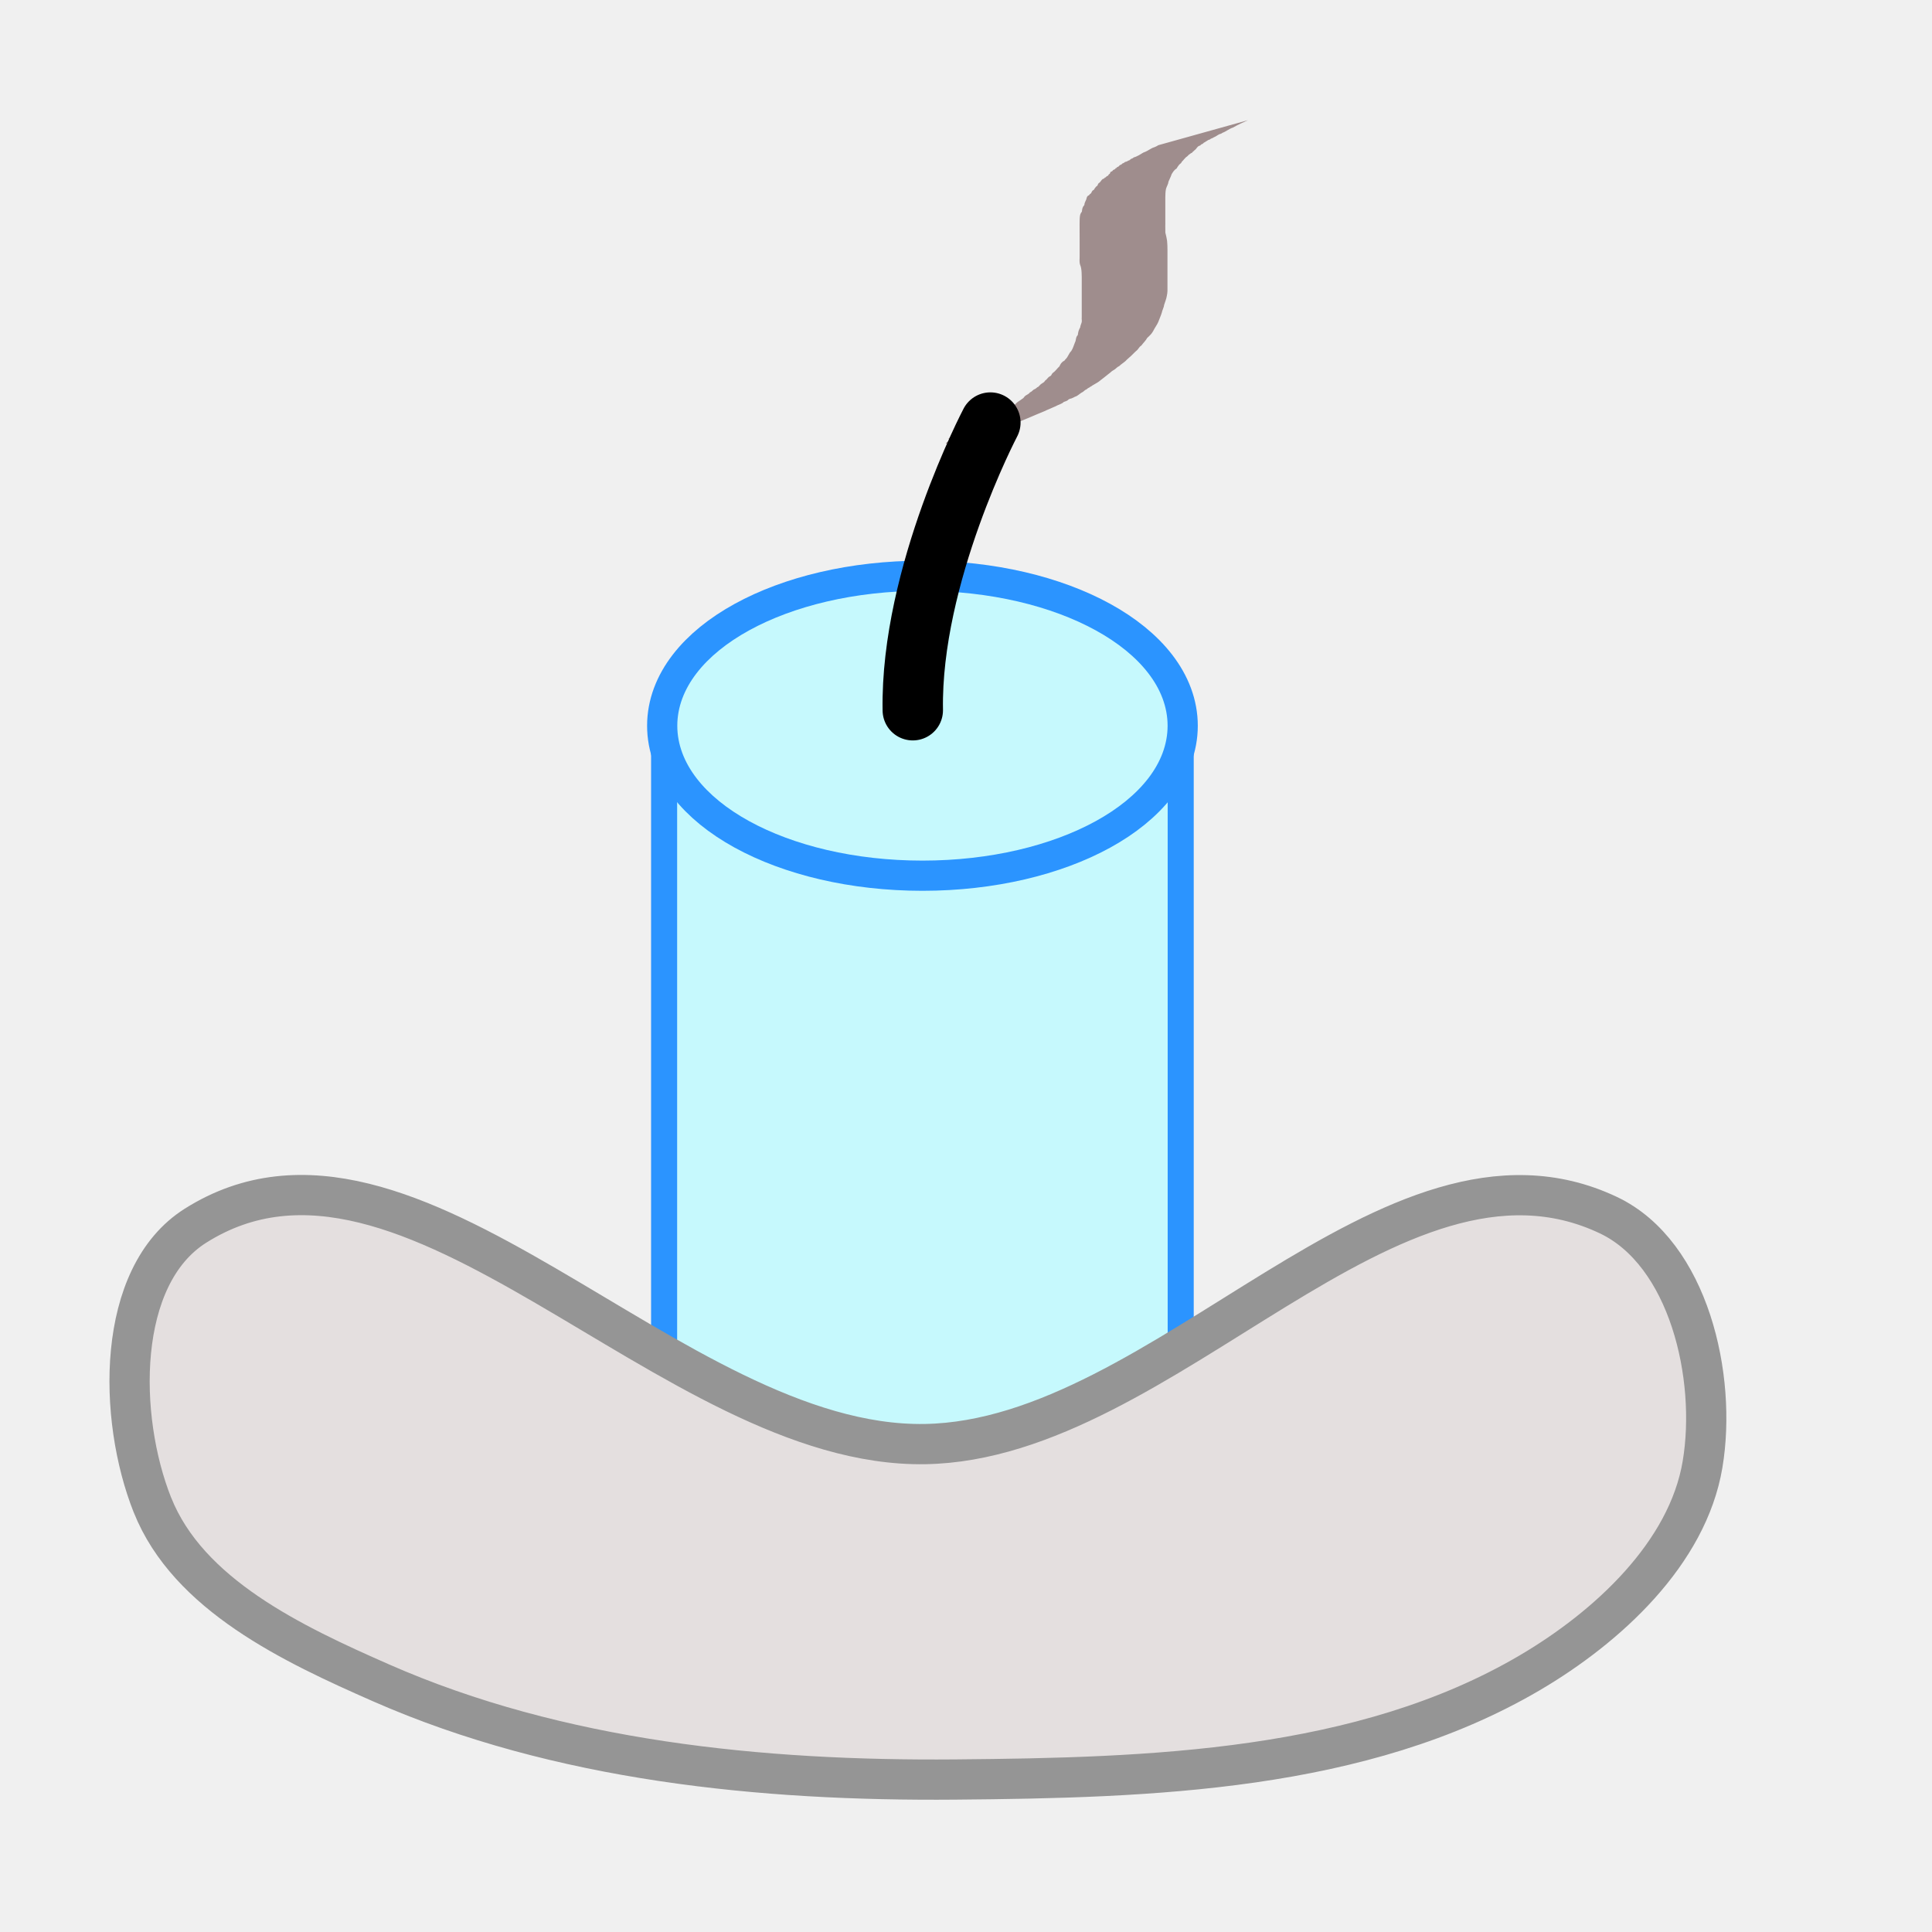
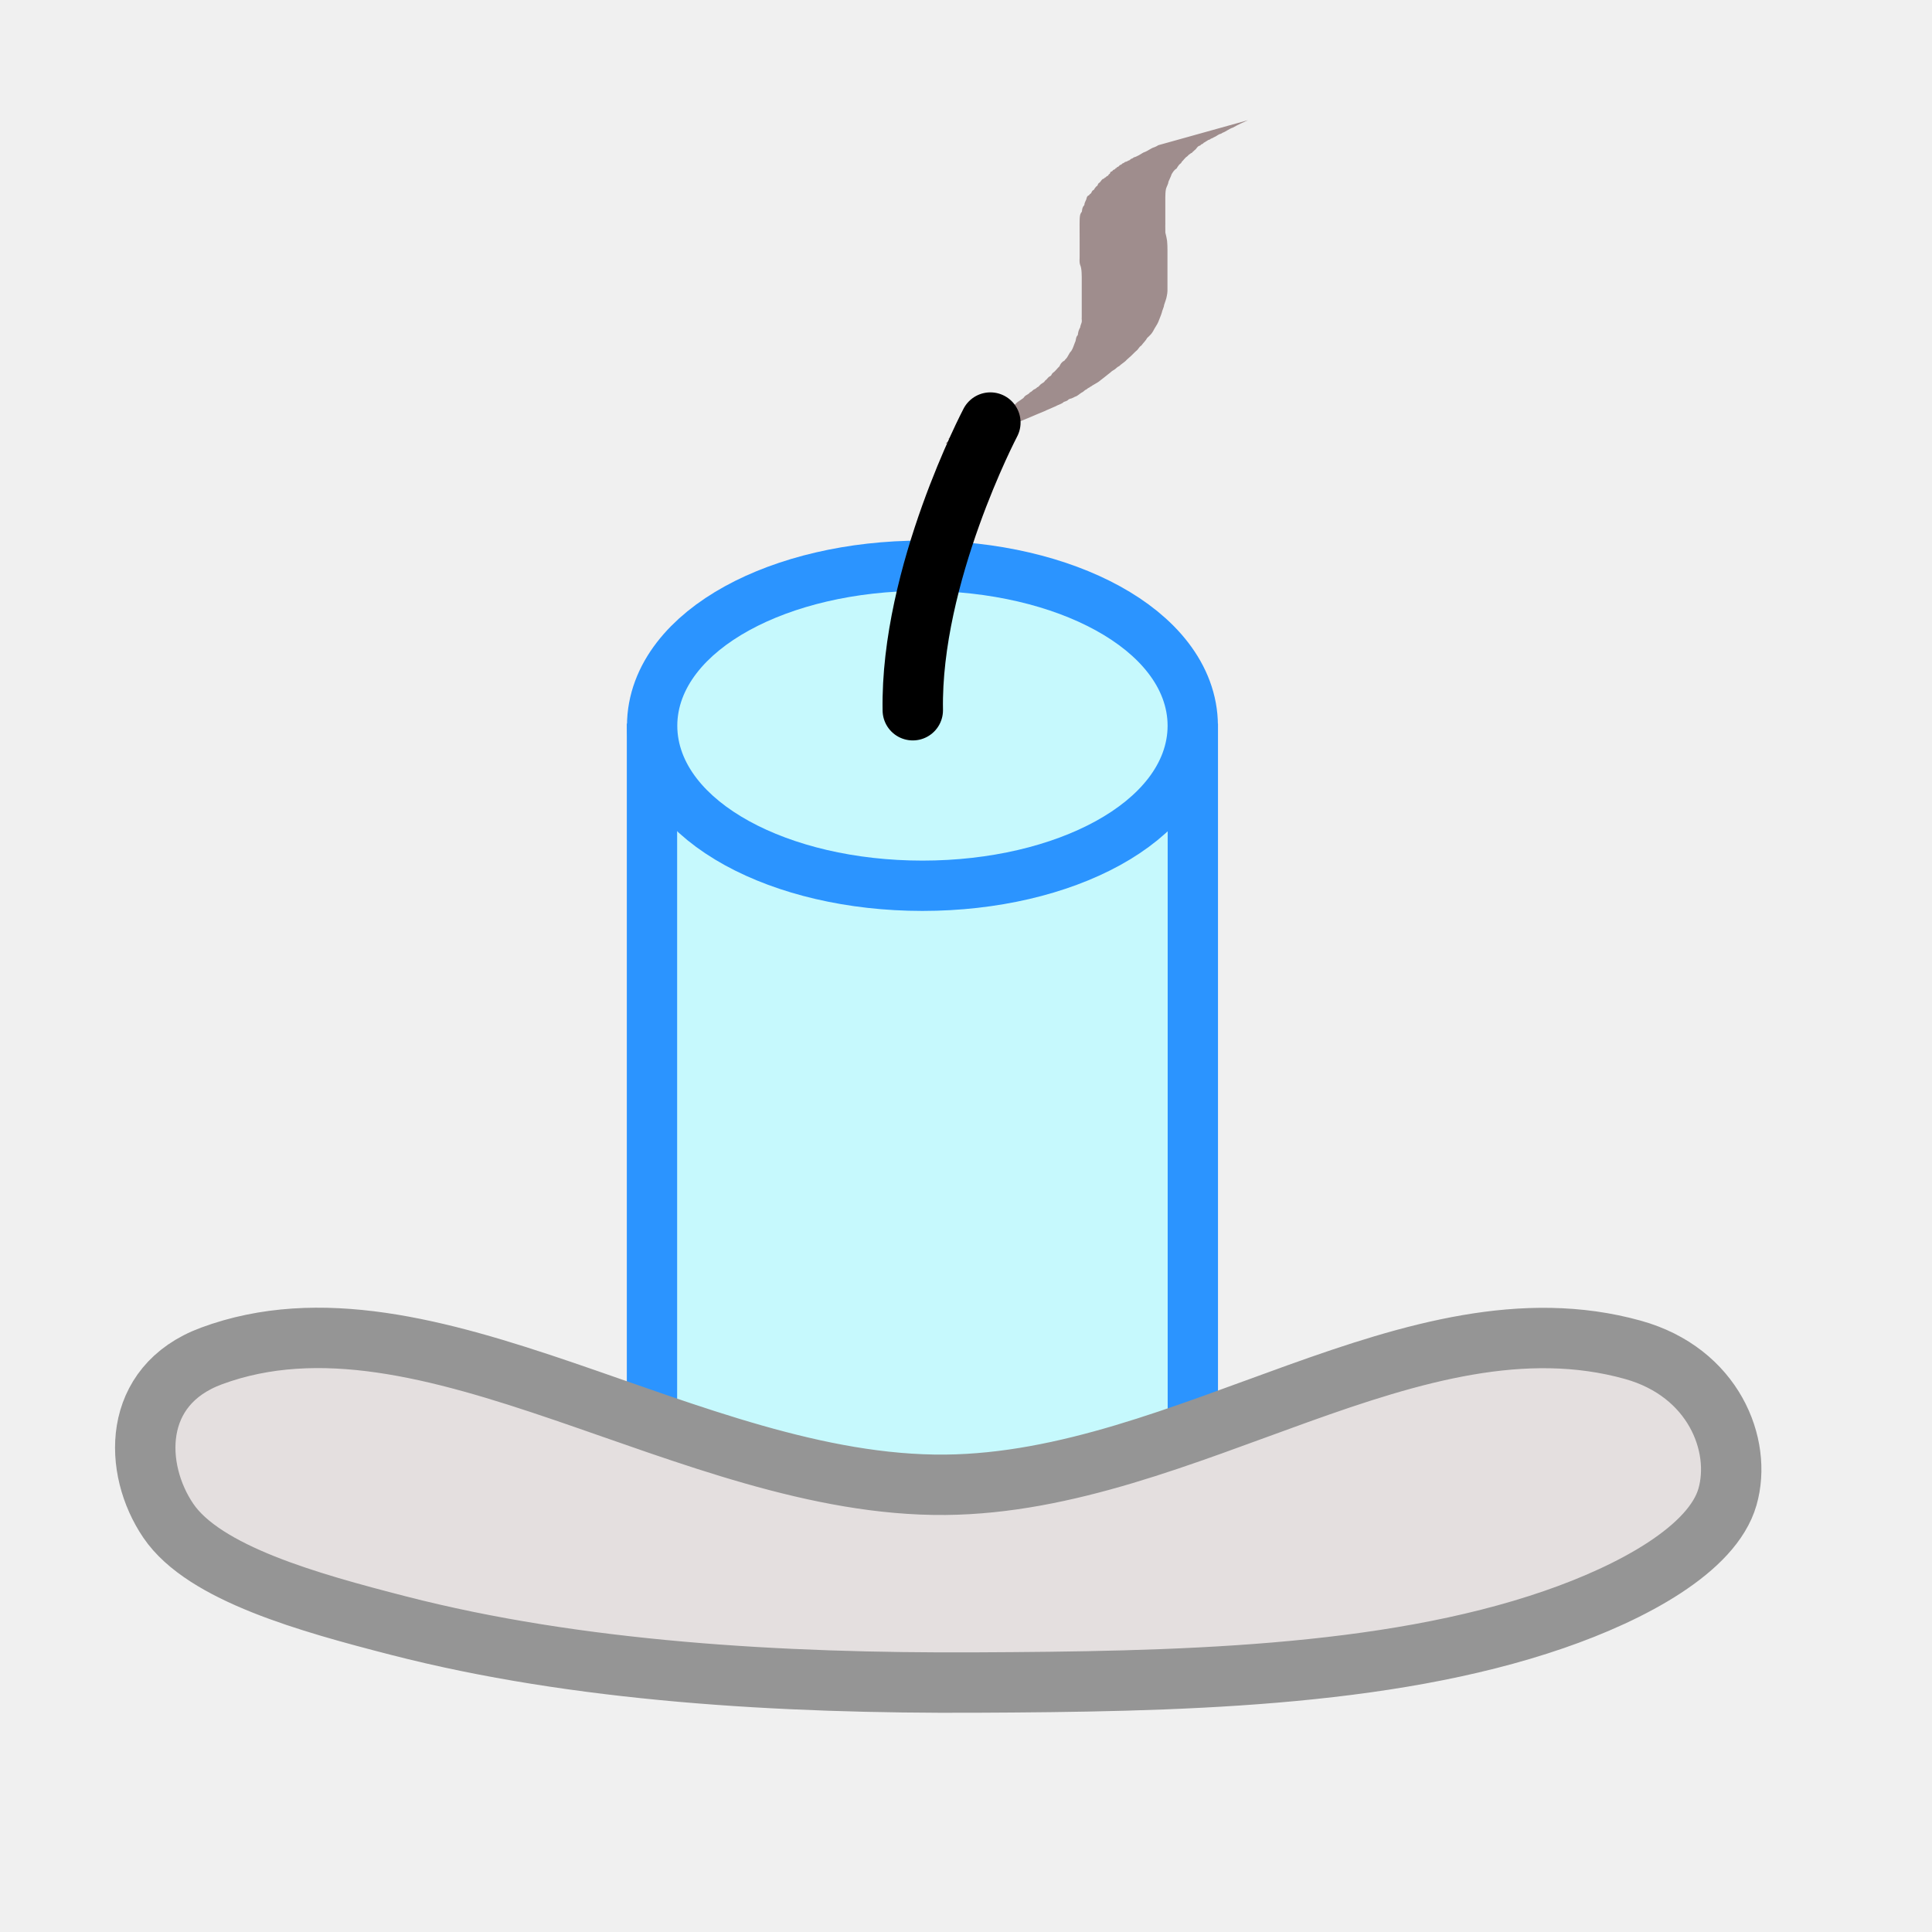
<svg xmlns="http://www.w3.org/2000/svg" width="96" height="96" viewBox="0 0 25.4 25.4" version="1.1" id="svg1718">
  <defs id="defs1712">
    <mask maskUnits="userSpaceOnUse" id="mask1853">
      <rect style="opacity:1;vector-effect:none;fill:#ffffff;fill-opacity:1;stroke:none;stroke-width:2.646;stroke-linecap:round;stroke-linejoin:miter;stroke-miterlimit:4;stroke-dasharray:none;stroke-dashoffset:0;stroke-opacity:1;paint-order:markers stroke fill" id="rect1855" width="14.616" height="42.31" x="545.135" y="-163.025" />
    </mask>
  </defs>
  <g id="layer1" transform="translate(-59.0676,-118.9106)">
    <path style="opacity:1;fill:#9f8d8d;fill-opacity:1;fill-rule:nonzero;stroke:none;stroke-width:0.372;stroke-linecap:round;stroke-miterlimit:4;stroke-dasharray:none;stroke-dashoffset:0;stroke-opacity:1;paint-order:markers stroke fill" id="path9768" d="m 75.48,120.488 c -0.068,0.032 -0.138,0.062 -0.201,0.099 -0.053,0.017 -0.089,0.051 -0.14,0.07 -0.006,0.004 -0.013,0.009 -0.02,0.012 -0.006,0.003 -0.014,0.003 -0.02,0.006 -0.027,0.013 -0.046,0.031 -0.076,0.042 -0.064,0.041 0.025,-0.013 -0.037,0.018 -0.006,0.003 -0.01,0.007 -0.016,0.011 -0.005,0.003 -0.012,0.003 -0.017,0.005 -0.045,0.026 0.015,5.8e-4 -0.031,0.018 -0.044,0.041 0.015,-0.011 -0.029,0.019 -0.005,0.003 -0.007,0.009 -0.013,0.013 -0.004,0.003 -0.011,0.003 -0.015,0.006 -0.036,0.025 0.01,0.003 -0.028,0.02 -0.025,0.007 -0.034,0.029 -0.048,0.044 -0.039,0.041 0.015,-0.031 -0.024,0.024 -0.005,0.003 -0.01,0.004 -0.014,0.009 -0.005,0.004 -0.006,0.01 -0.011,0.014 -0.004,0.003 -0.01,0.004 -0.015,0.007 -0.018,0.012 -0.032,0.022 -0.044,0.037 -0.034,0.021 -0.05,0.051 -0.077,0.076 -0.003,0.018 -0.026,0.027 -0.037,0.042 -0.01,0.012 -0.023,0.032 -0.03,0.045 -0.034,0.021 -0.048,0.047 -0.066,0.076 -0.01,0.033 -0.028,0.064 -0.041,0.097 -0.003,0.033 -0.024,0.063 -0.033,0.095 -0.008,0.037 -0.008,0.074 -0.009,0.111 -3.31e-4,0.04 -1.25e-4,0.079 -3.4e-5,0.119 9.3e-5,0.04 1.17e-4,0.08 1.32e-4,0.119 1.2e-5,0.04 1.1e-5,0.079 9e-6,0.119 -0.002,0.036 0.002,0.072 1.76e-4,0.107 0.009,0.036 0.018,0.072 0.023,0.109 0.004,0.04 0.005,0.08 0.005,0.12 1.54e-4,0.04 2.6e-5,0.079 -3.4e-5,0.119 -5.6e-5,0.04 -6.9e-5,0.079 -7.9e-5,0.119 -6e-6,0.04 -3e-6,0.079 -3e-6,0.119 v 0.119 c 8.19e-4,0.042 0.002,0.084 -0.008,0.126 -0.006,0.04 -0.023,0.079 -0.035,0.118 -0.004,0.036 -0.025,0.07 -0.032,0.106 -0.012,0.04 -0.031,0.079 -0.045,0.119 -0.018,0.042 -0.049,0.081 -0.069,0.123 -0.018,0.033 -0.046,0.06 -0.077,0.088 -0.019,0.036 -0.053,0.067 -0.077,0.1 -0.027,0.016 -0.035,0.04 -0.054,0.059 -0.01,0.01 -0.022,0.018 -0.031,0.028 -0.033,0.035 -0.069,0.067 -0.106,0.099 -0.027,0.033 -0.071,0.055 -0.102,0.086 -0.023,0.009 -0.035,0.026 -0.053,0.039 -0.023,0.017 -0.036,0.019 -0.058,0.041 -0.043,0.036 -0.088,0.069 -0.132,0.104 -0.026,0.024 -0.061,0.042 -0.094,0.061 -0.061,0.036 0.017,-0.003 -0.041,0.025 -0.064,0.052 0.026,-0.018 -0.035,0.022 -0.006,0.003 -0.009,0.009 -0.015,0.013 -0.005,0.003 -0.012,0.004 -0.016,0.007 -0.011,0.007 -0.019,0.017 -0.03,0.025 -0.033,0.015 -0.055,0.04 -0.086,0.057 -0.007,0.003 -0.015,0.005 -0.023,0.009 -0.007,0.004 -0.014,0.007 -0.021,0.011 -0.008,0.003 -0.015,0.006 -0.023,0.01 -0.007,0.002 -0.016,0.003 -0.023,0.006 -0.029,0.013 -0.01,0.011 -0.037,0.025 -0.012,0.006 -0.027,0.01 -0.04,0.015 -0.028,0.029 -0.077,0.037 -0.112,0.059 l -1.102,0.457 c -0.006,0.003 -0.026,0.011 -0.02,0.007 0.353,-0.146 1.409,-0.589 1.06,-0.437 -0.364,0.158 -0.734,0.308 -1.105,0.457 -0.349,0.139 1.357,-0.599 1.038,-0.427 -0.368,0.152 -0.735,0.306 -1.105,0.456 -0.008,0.003 -0.019,3.7e-4 -0.027,0.003 -0.007,0.002 -0.025,0.013 -0.018,0.01 0.355,-0.145 0.71,-0.291 1.065,-0.436 0.007,-0.003 -0.014,0.006 -0.021,0.01 -0.369,0.151 -0.739,0.301 -1.108,0.452 1.434,-0.586 1.42,-0.582 -0.039,0.019 -0.153,-0.019 0.887,-0.525 -0.035,-0.146 -0.007,0.003 0.015,-0.004 0.022,-0.007 -0.134,0.114 1.658,-0.681 0.087,-0.031 0.023,-0.01 0.044,-0.022 0.067,-0.031 -0.861,0.497 1.461,-0.605 0.061,-0.023 0.057,-0.022 -0.023,0.011 0.034,-0.021 0.006,-0.003 0.015,-0.003 0.021,-0.006 0.007,-0.003 0.011,-0.009 0.018,-0.012 0.014,-0.005 0.034,-0.002 0.045,-0.013 0.003,-0.003 0.029,-0.024 0.034,-0.026 0.007,-0.003 0.016,-0.003 0.023,-0.005 0.026,-0.009 0.033,-0.029 0.06,-0.038 0.032,-0.011 0.017,-0.004 0.045,-0.021 0.008,-0.003 0.018,-0.003 0.027,-0.006 0.026,-0.007 0.043,-0.022 0.063,-0.036 0.011,-0.005 0.025,-0.009 0.034,-0.016 0.006,-0.004 0.007,-0.01 0.013,-0.015 0.005,-0.003 0.013,-0.004 0.018,-0.007 0.047,-0.034 -0.019,6e-4 0.035,-0.025 0.042,-0.039 -0.009,0.004 0.041,-0.028 0.008,-0.005 0.013,-0.013 0.021,-0.018 0.023,-0.015 0.056,-0.02 0.075,-0.039 0.015,-0.01 0.033,-0.018 0.046,-0.029 0.008,-0.006 0.013,-0.014 0.021,-0.021 0.02,-0.017 0.047,-0.031 0.068,-0.048 0.037,-0.026 0.006,-0.001 0.035,-0.034 0.019,-0.021 0.055,-0.029 0.069,-0.053 0.029,-0.012 0.03,-0.023 0.052,-0.038 0.006,-0.004 0.015,-0.005 0.021,-0.01 0.057,-0.039 -0.022,0.004 0.039,-0.027 0.012,-0.011 0.021,-0.024 0.034,-0.035 0.005,-0.004 0.035,-0.021 0.04,-0.026 0.006,-0.005 0.009,-0.013 0.015,-0.02 0.005,-0.005 0.012,-0.01 0.018,-0.015 0.01,-0.01 0.018,-0.021 0.028,-0.031 0.008,-0.007 0.025,-0.013 0.032,-0.021 0.005,-0.005 0.007,-0.013 0.01,-0.019 0.005,-0.005 0.009,-0.011 0.014,-0.016 0.035,-0.023 0.056,-0.059 0.086,-0.085 0.01,-0.024 0.023,-0.046 0.047,-0.065 0.005,-0.003 0.013,-0.005 0.017,-0.009 0.006,-0.004 0.008,-0.011 0.013,-0.017 0.038,-0.032 0.043,-0.077 0.078,-0.11 0.023,-0.035 0.033,-0.074 0.048,-0.111 0.018,-0.032 0.008,-0.07 0.038,-0.099 0.003,-0.021 0.006,-0.043 0.014,-0.064 0.002,-0.006 0.005,-0.013 0.008,-0.019 0.003,-0.005 0.007,-0.011 0.009,-0.016 0.002,-0.006 0.002,-0.014 0.004,-0.021 0.004,-0.018 0.014,-0.035 0.017,-0.053 0.004,-0.019 -0.003,-0.04 0,-0.059 l -10e-7,-0.119 c 0,-0.04 -10e-7,-0.079 0,-0.119 10e-7,-0.04 4e-6,-0.079 4e-5,-0.119 4.4e-5,-0.04 1.24e-4,-0.079 2.14e-4,-0.119 3.7e-5,-0.038 2.63e-4,-0.076 -0.002,-0.115 -0.002,-0.035 -0.006,-0.07 -0.02,-0.103 -0.013,-0.039 -0.004,-0.08 -0.006,-0.119 10e-7,-0.04 3e-6,-0.079 3e-6,-0.119 -10e-7,-0.04 -10e-7,-0.079 -4.9e-5,-0.119 -5.7e-5,-0.04 -1.61e-4,-0.08 -3.5e-4,-0.119 -1.53e-4,-0.04 -5.52e-4,-0.08 0.001,-0.12 0.002,-0.034 0.002,-0.071 0.029,-0.1 0.002,-0.019 0.004,-0.038 0.012,-0.057 0.002,-0.005 0.005,-0.01 0.008,-0.016 0.004,-0.004 0.009,-0.007 0.011,-0.013 0.003,-0.006 0.003,-0.014 0.004,-0.021 0.005,-0.019 0.015,-0.035 0.022,-0.053 0.007,-0.017 0.005,-0.036 0.023,-0.05 0.03,-0.013 0.003,0.001 0.026,-0.022 0.004,-0.004 0.011,-0.005 0.014,-0.01 0.012,-0.016 0.01,-0.035 0.036,-0.044 0.009,-0.015 0.02,-0.032 0.033,-0.046 0.004,-0.004 0.011,-0.005 0.014,-0.01 0.009,-0.011 0.006,-0.025 0.02,-0.034 0.026,-0.016 0.029,-0.038 0.051,-0.054 0.004,-0.003 0.012,-0.002 0.016,-0.005 0.005,-0.003 0.007,-0.009 0.011,-0.013 0.036,-0.013 -0.003,0.004 0.027,-0.019 0.004,-0.003 0.012,-0.003 0.015,-0.006 0.005,-0.004 0.005,-0.01 0.009,-0.015 0.026,-0.026 0.004,0.015 0.021,-0.027 0.034,-0.041 -0.011,0.007 0.028,-0.02 0.005,-0.003 0.006,-0.01 0.011,-0.014 0.004,-0.003 0.012,-0.003 0.016,-0.006 0.037,-0.027 -0.014,-0.004 0.028,-0.021 0.033,-0.04 -0.01,0.006 0.029,-0.021 0.006,-0.004 0.007,-0.01 0.013,-0.015 0.005,-0.003 0.013,-0.004 0.018,-0.007 0.04,-0.027 -0.012,-0.004 0.035,-0.022 0.006,-0.004 0.01,-0.01 0.017,-0.013 0.006,-0.003 0.015,-0.003 0.022,-0.006 0.007,-0.003 0.012,-0.007 0.019,-0.011 0.006,-0.003 0.014,-0.004 0.019,-0.007 0.006,-0.004 0.01,-0.011 0.016,-0.015 0.006,-0.004 0.015,-0.005 0.022,-0.009 0.04,-0.028 -8.93e-4,-0.003 0.046,-0.022 0.026,-0.011 0.048,-0.024 0.07,-0.038 0.008,-0.005 0.017,-0.01 0.025,-0.015 0.041,-0.014 0.062,-0.029 0.097,-0.049 0.046,-0.026 0.026,-0.01 0.072,-0.032 0.01,-0.004 0.018,-0.01 0.027,-0.016 l 1.179,-0.329 z" />
-     <rect style="opacity:1;fill:#c6f9fd;fill-opacity:1;fill-rule:nonzero;stroke:#2b94ff;stroke-width:0.685;stroke-linecap:square;stroke-miterlimit:4;stroke-dasharray:none;stroke-dashoffset:0;stroke-opacity:1;paint-order:markers stroke fill" id="rect8440" width="6.449" height="9.874" x="67.97" y="129.085" />
-     <ellipse style="opacity:1;fill:#c6f9fd;fill-opacity:1;fill-rule:nonzero;stroke:#2b94ff;stroke-width:0.794;stroke-linecap:square;stroke-miterlimit:4;stroke-dasharray:none;stroke-dashoffset:0;stroke-opacity:1;paint-order:markers stroke fill" id="path8438" cx="71.195" cy="128.452" rx="3.223" ry="1.773" />
+     <rect style="opacity:1;fill:#c6f9fd;fill-opacity:1;fill-rule:nonzero;stroke:#2b94ff;stroke-width:1.323;stroke-linecap:square;stroke-miterlimit:4;stroke-dasharray:none;stroke-dashoffset:0;stroke-opacity:1;paint-order:markers stroke fill" id="rect8440" width="6.449" height="9.874" x="67.97" y="129.085" />
+     <ellipse style="opacity:1;fill:#c6f9fd;fill-opacity:1;fill-rule:nonzero;stroke:#2b94ff;stroke-width:1.323;stroke-linecap:square;stroke-miterlimit:4;stroke-dasharray:none;stroke-dashoffset:0;stroke-opacity:1;paint-order:markers stroke fill" id="path8438" cx="71.195" cy="128.452" rx="3.223" ry="1.773" />
    <path style="fill:none;fill-rule:evenodd;stroke:#000000;stroke-width:0.794;stroke-linecap:round;stroke-linejoin:miter;stroke-miterlimit:4;stroke-dasharray:none;stroke-opacity:1" d="m 71.068,128.248 c -0.031,-1.782 1.02,-3.782 1.02,-3.782" id="path8442" />
-     <path style="fill:#e4dfdf;fill-opacity:1;fill-rule:evenodd;stroke:#959595;stroke-width:0.529;stroke-linecap:butt;stroke-linejoin:miter;stroke-miterlimit:4;stroke-dasharray:none;stroke-opacity:1" d="m 61.072,138.698 c -0.458,-1.151 -0.483,-3.01 0.564,-3.672 2.821,-1.784 6.255,2.924 9.592,2.87 3.159,-0.051 6.134,-4.364 8.987,-3.009 1.054,0.501 1.429,2.125 1.236,3.276 -0.196,1.17 -1.249,2.139 -2.272,2.74 -2.207,1.297 -4.991,1.381 -7.55,1.403 -2.552,0.022 -5.214,-0.243 -7.55,-1.27 -1.163,-0.511 -2.537,-1.159 -3.007,-2.339 z" id="path8728" />
+     <path style="fill:#e4dfdf;fill-opacity:1;fill-rule:evenodd;stroke:#959595;stroke-width:0.794;stroke-linecap:butt;stroke-linejoin:miter;stroke-miterlimit:4;stroke-dasharray:none;stroke-opacity:1" d="m 61.28,138.903 c -0.461,-0.679 -0.486,-1.775 0.567,-2.165 2.837,-1.052 6.292,1.724 9.649,1.693 3.177,-0.03 6.17,-2.574 9.04,-1.774 1.06,0.295 1.437,1.253 1.243,1.932 -0.197,0.69 -1.256,1.261 -2.285,1.615 -2.22,0.765 -5.02,0.815 -7.595,0.827 -2.567,0.013 -5.244,-0.143 -7.595,-0.749 -1.169,-0.301 -2.552,-0.683 -3.024,-1.379 z" id="path8728" />
  </g>
</svg>
